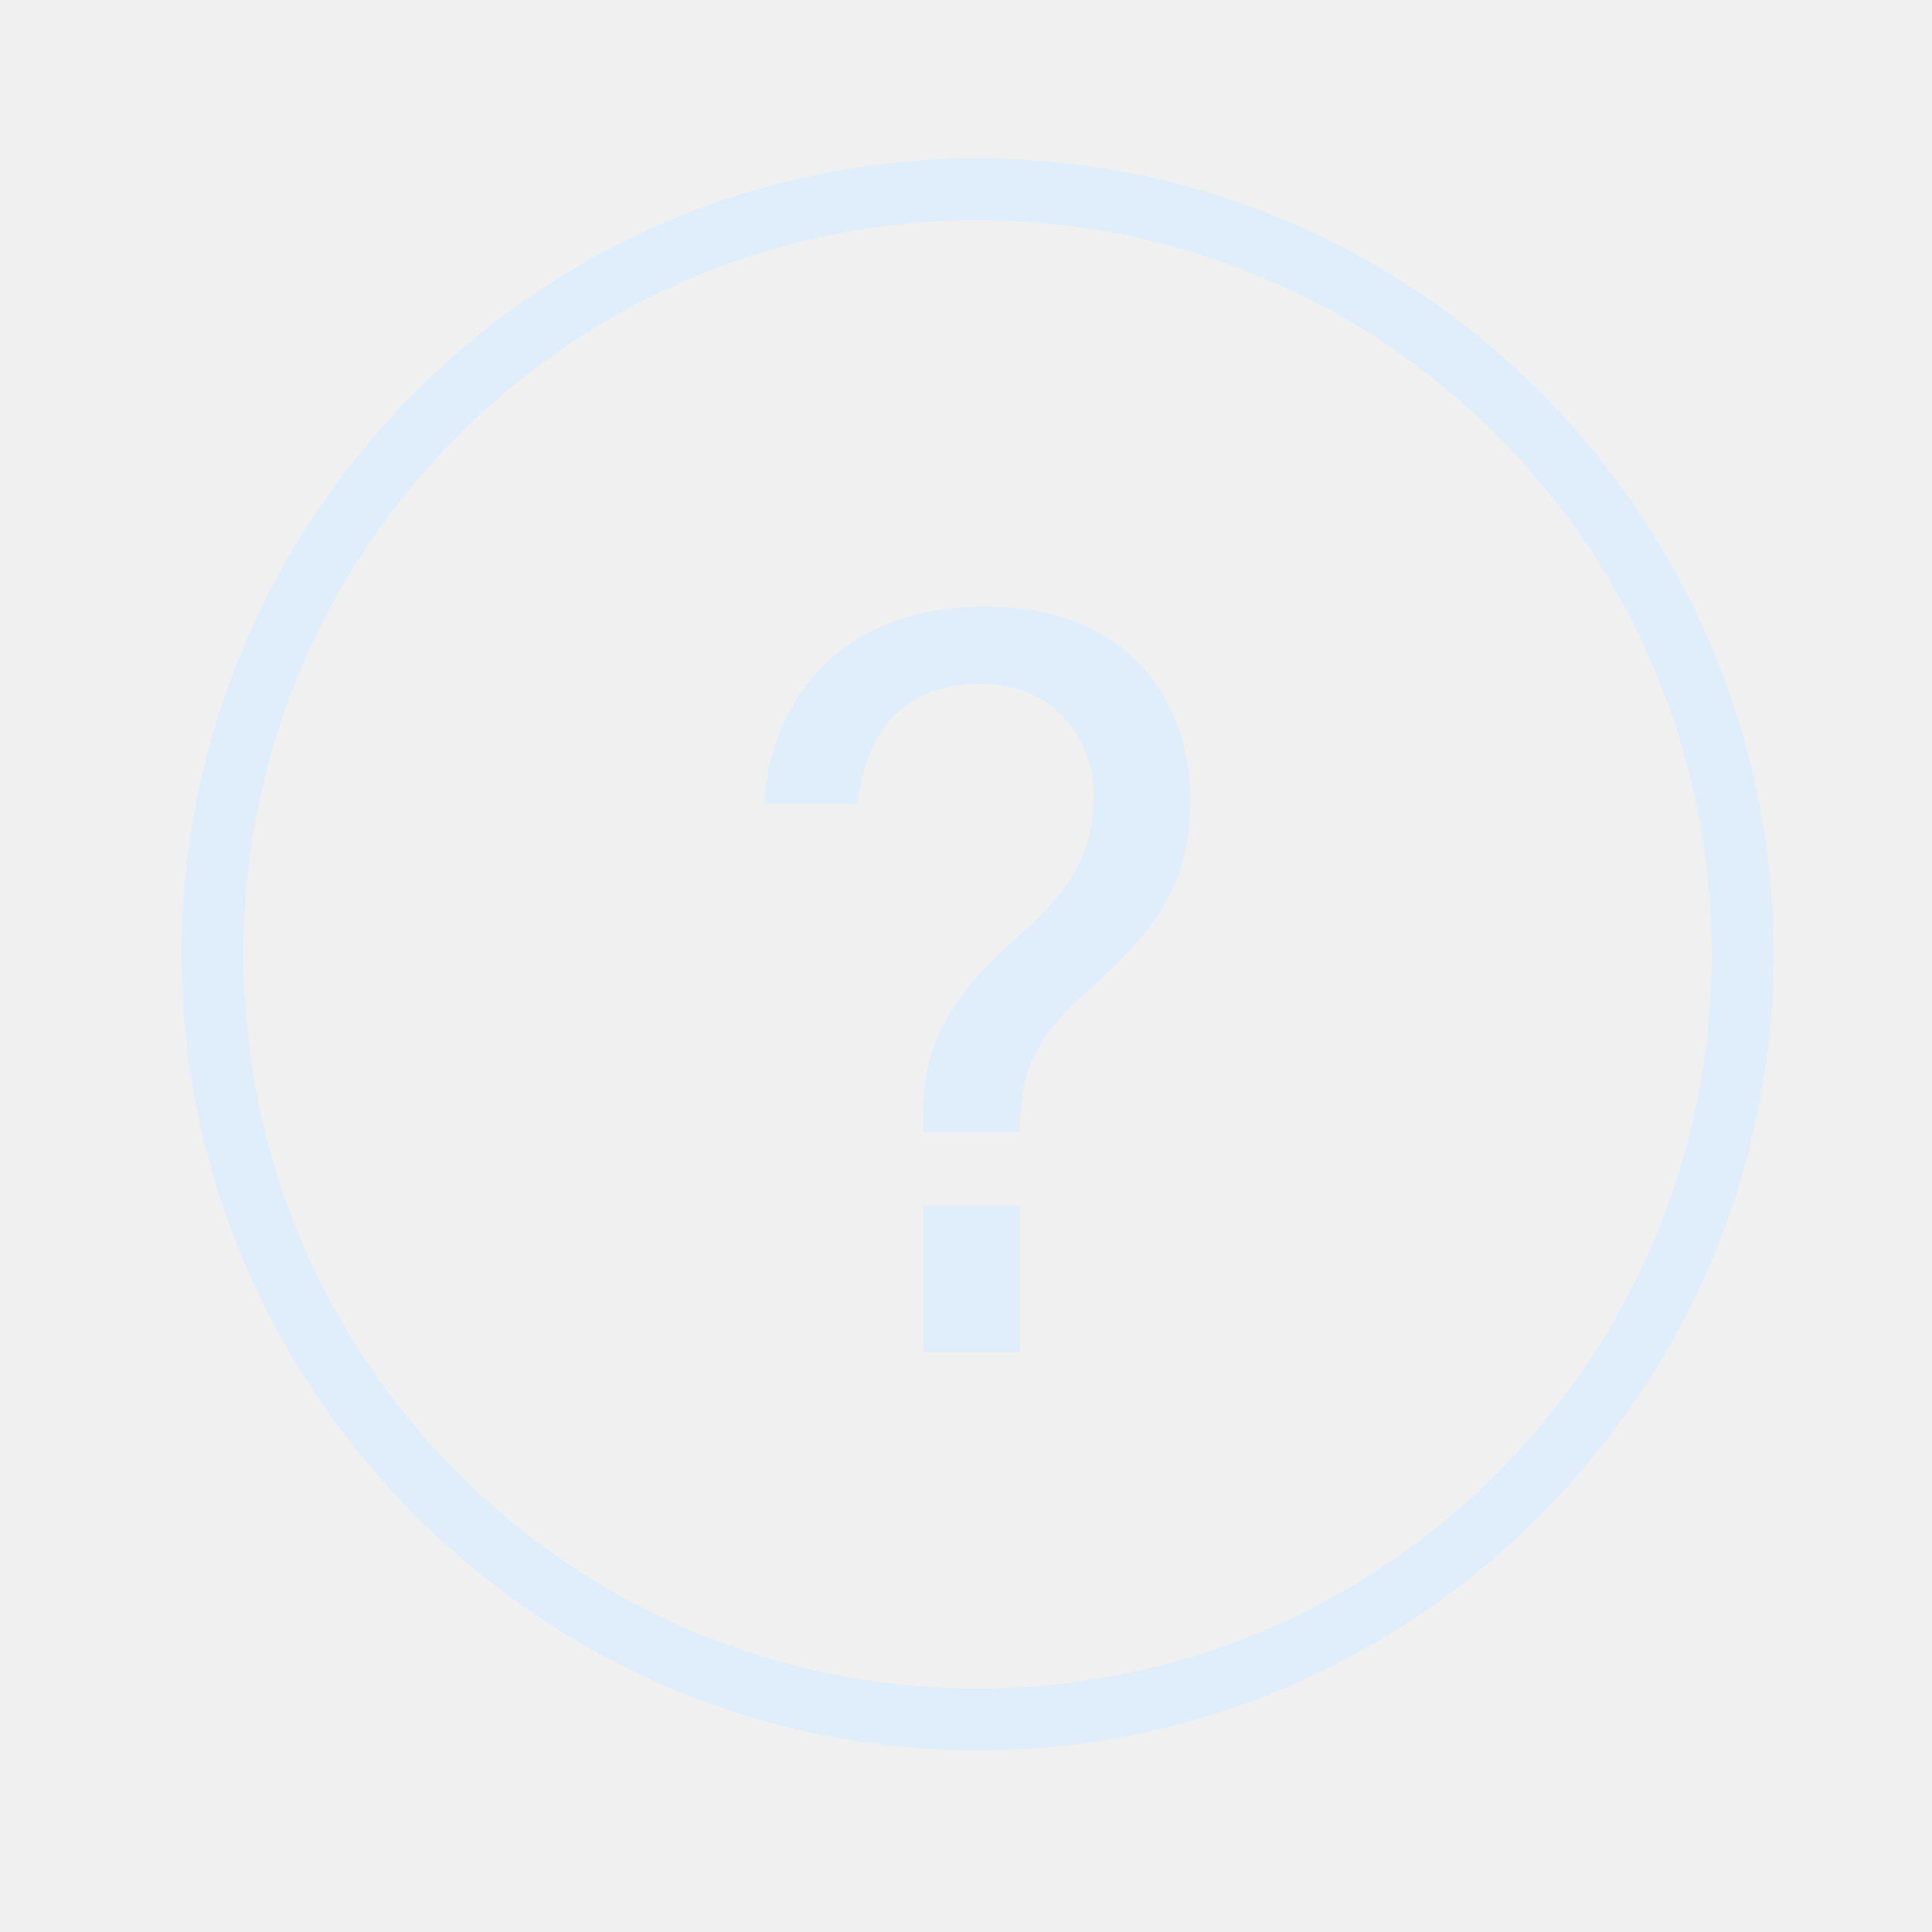
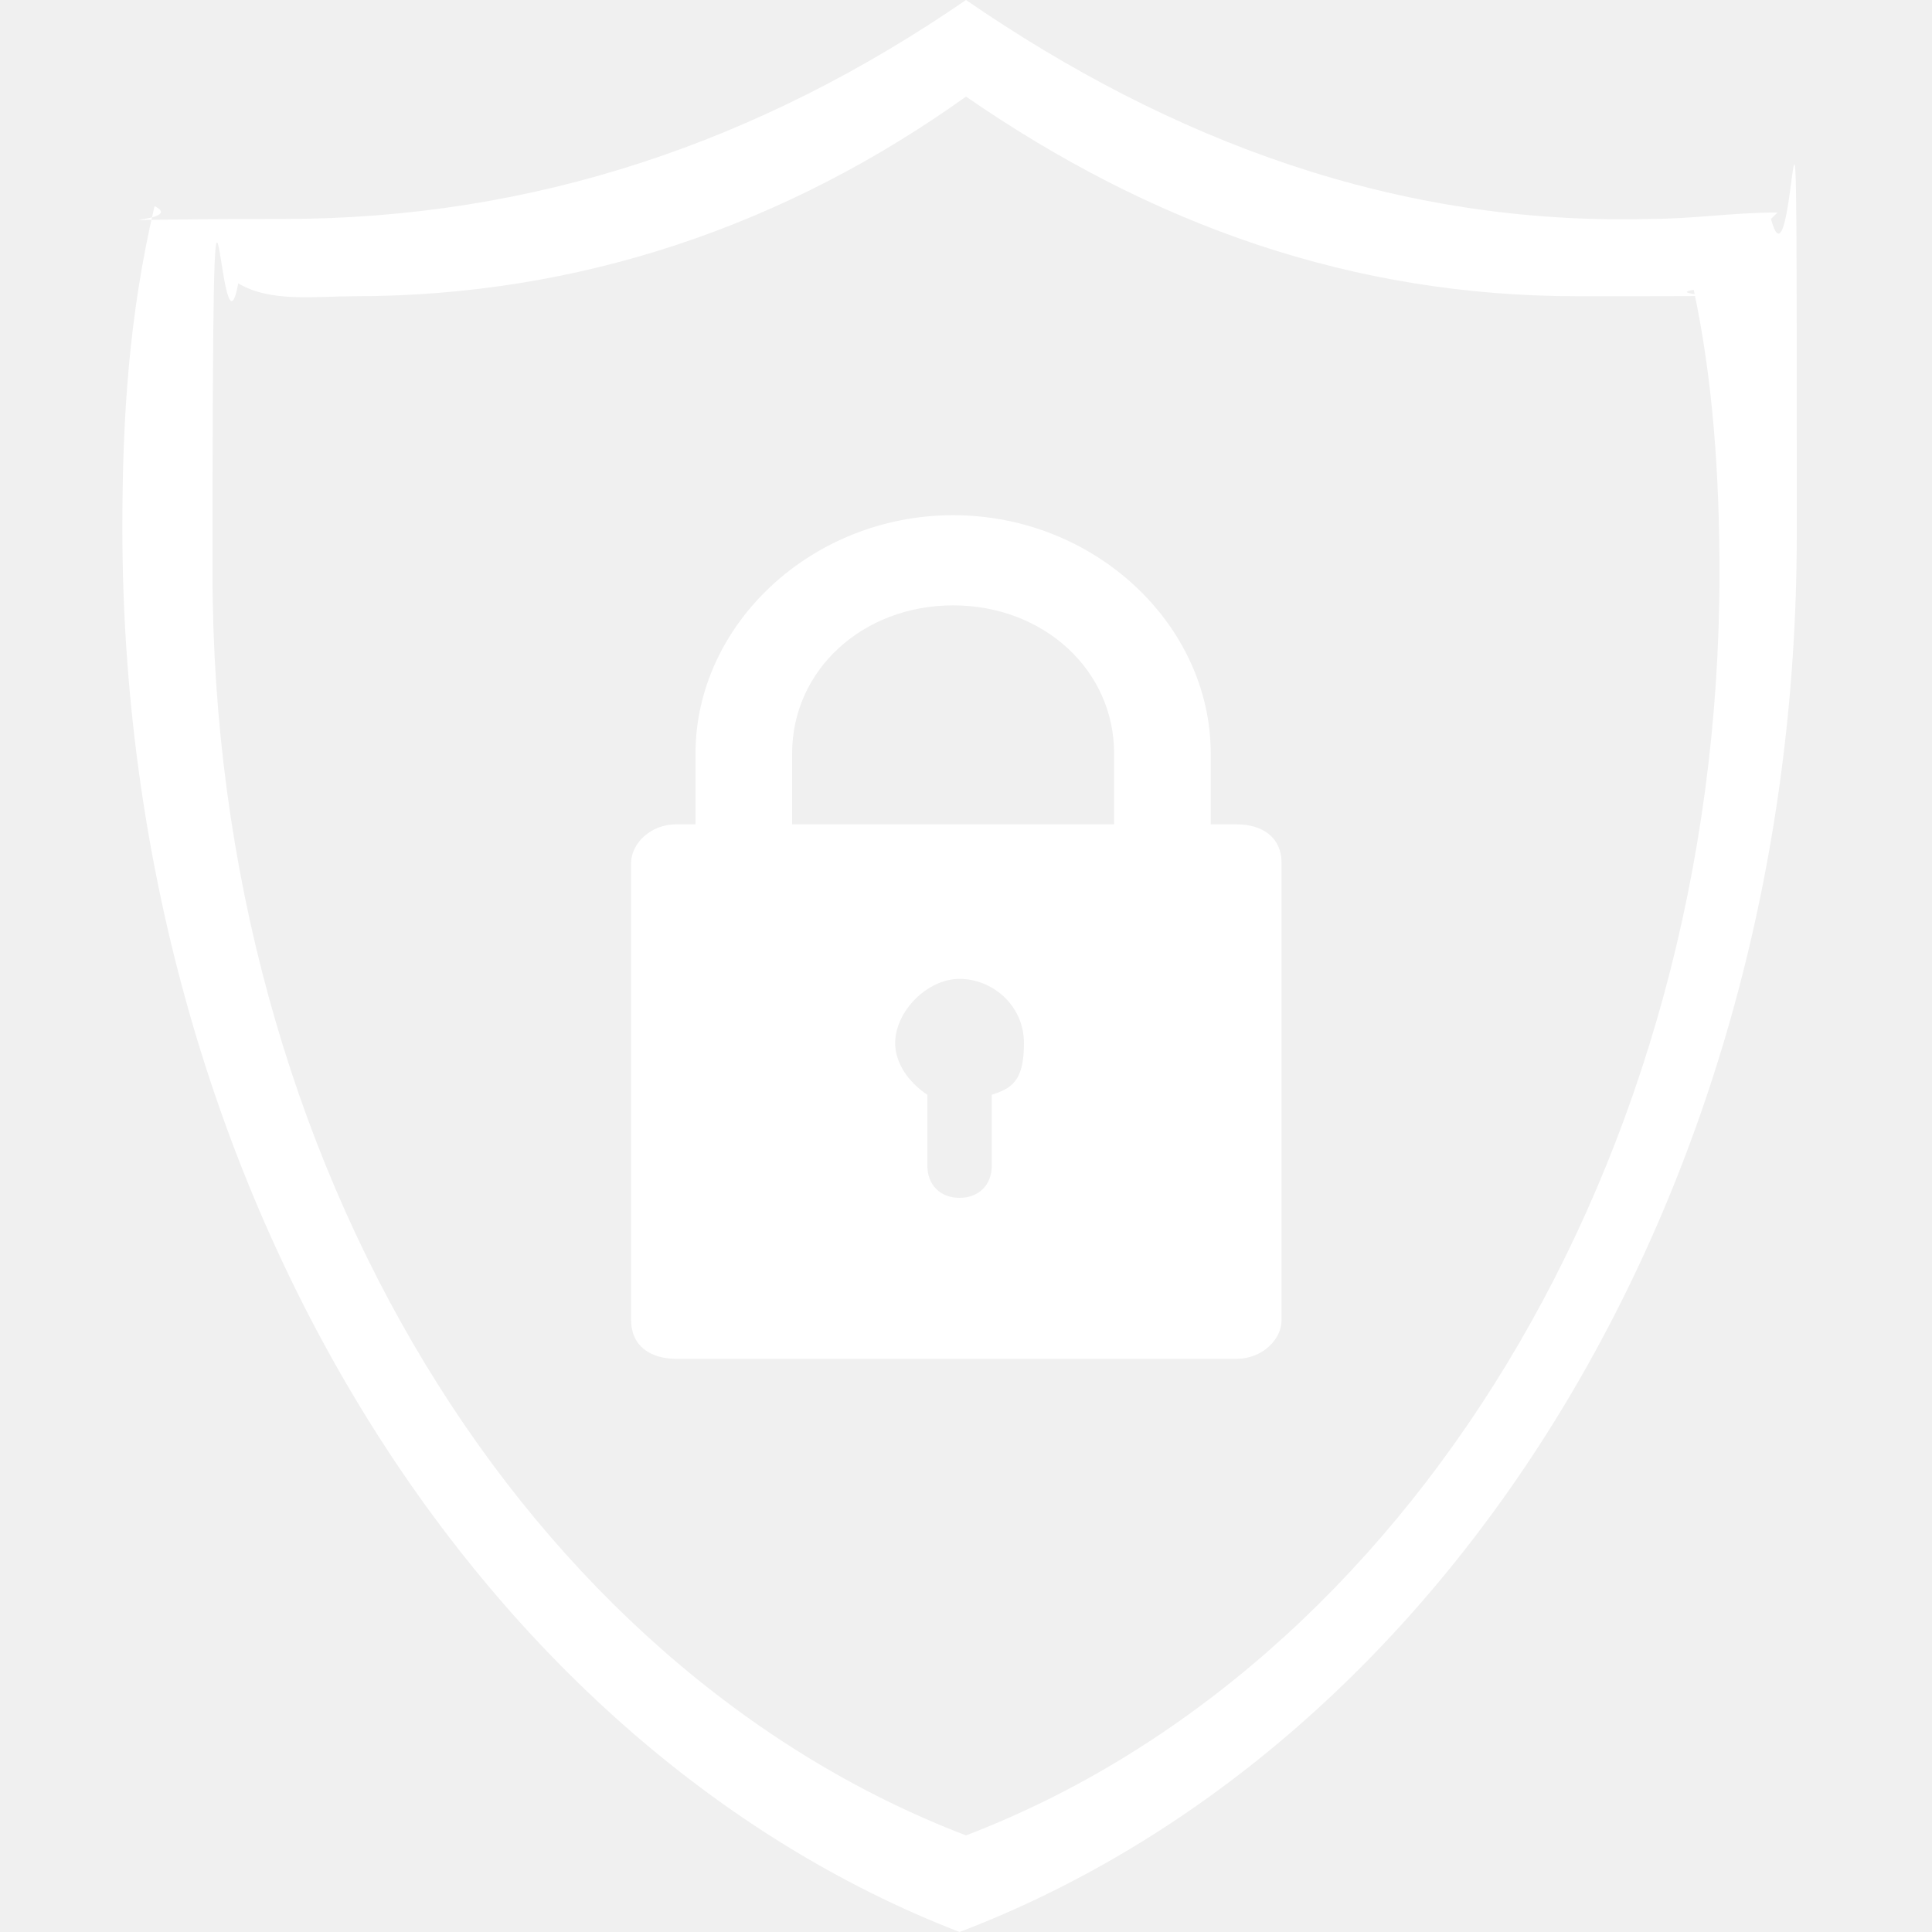
- <svg xmlns="http://www.w3.org/2000/svg" id="Layer_1" version="1.1" viewBox="0 0 50 50">
+ <svg xmlns="http://www.w3.org/2000/svg" id="Layer_1" version="1.1" viewBox="0 0 30 30">
  <defs>
    <style>
      .st0 {
-         fill: #dfeefa;
+         fill: #fff;
      }
    </style>
  </defs>
-   <path class="st0" d="M23.9,29.2v-.4c0-1.5.4-2.8,2.6-4.7,1.6-1.4,1.8-2.5,1.8-3.6s-.8-2.8-2.9-2.8-3,1.3-3.2,3.1h-2.4c0-1.7,1.2-5.1,5.7-5.1,4,0,5.3,2.8,5.3,4.9s-.6,3.2-2.6,5c-1.4,1.2-1.8,2.2-1.8,3.5v.2h-2.5,0ZM23.9,35v-3.8h2.5v3.8h-2.5Z" />
-   <path class="st0" d="M25.3,5.7c10.5,0,19,8.5,19,19s-8.5,19-19,19S6.3,35.2,6.3,24.7,14.8,5.7,25.3,5.7M25.3,4.1C13.9,4.1,4.7,13.4,4.7,24.7s9.3,20.6,20.6,20.6,20.6-9.3,20.6-20.6S36.7,4.1,25.3,4.1h0Z" />
+   <path class="st0" d="M27.6,3.3c-.7,0-1.3.1-2,.1C21.7,3.5,18.2,2.2,15,0c-3.2,2.2-6.7,3.4-10.6,3.4s-1.4.1-2-.2h0c-.4,1.7-.5,3.3-.5,5,0,10.2,5.5,18.9,13,21.8h0c7.6-2.9,13-11.5,13-21.7s0-3.4-.4-4.9ZM15,28.5h0c-6.8-2.6-11.7-10.4-11.7-19.6s.1-2.9.4-4.5h0c.5.3,1.2.2,1.8.2,3.5,0,6.7-1.1,9.5-3.1,2.9,2,6,3.1,9.5,3.1s1.2,0,1.8-.1c.3,1.4.4,2.9.4,4.4,0,9.2-4.9,17-11.7,19.6Z" />
+   <path class="st0" d="M19.2,12.8h-.4v-1.1c0-2-1.8-3.7-4-3.7s-4,1.7-4,3.7v1.1h-.3c-.4,0-.7.3-.7.6v7.1c0,.4.3.6.7.6h8.7c.4,0,.7-.3.7-.6v-7.1c0-.4-.3-.6-.7-.6ZM15.4,17v1.1c0,.3-.2.5-.5.5s-.5-.2-.5-.5v-1.1c-.3-.2-.5-.5-.5-.8,0-.5.5-1,1-1s1,.4,1,1-.2.7-.5.8ZM17.3,12.8h-5v-1.1c0-1.3,1.1-2.3,2.5-2.3s2.5,1,2.5,2.3v1.1Z" />
</svg>
